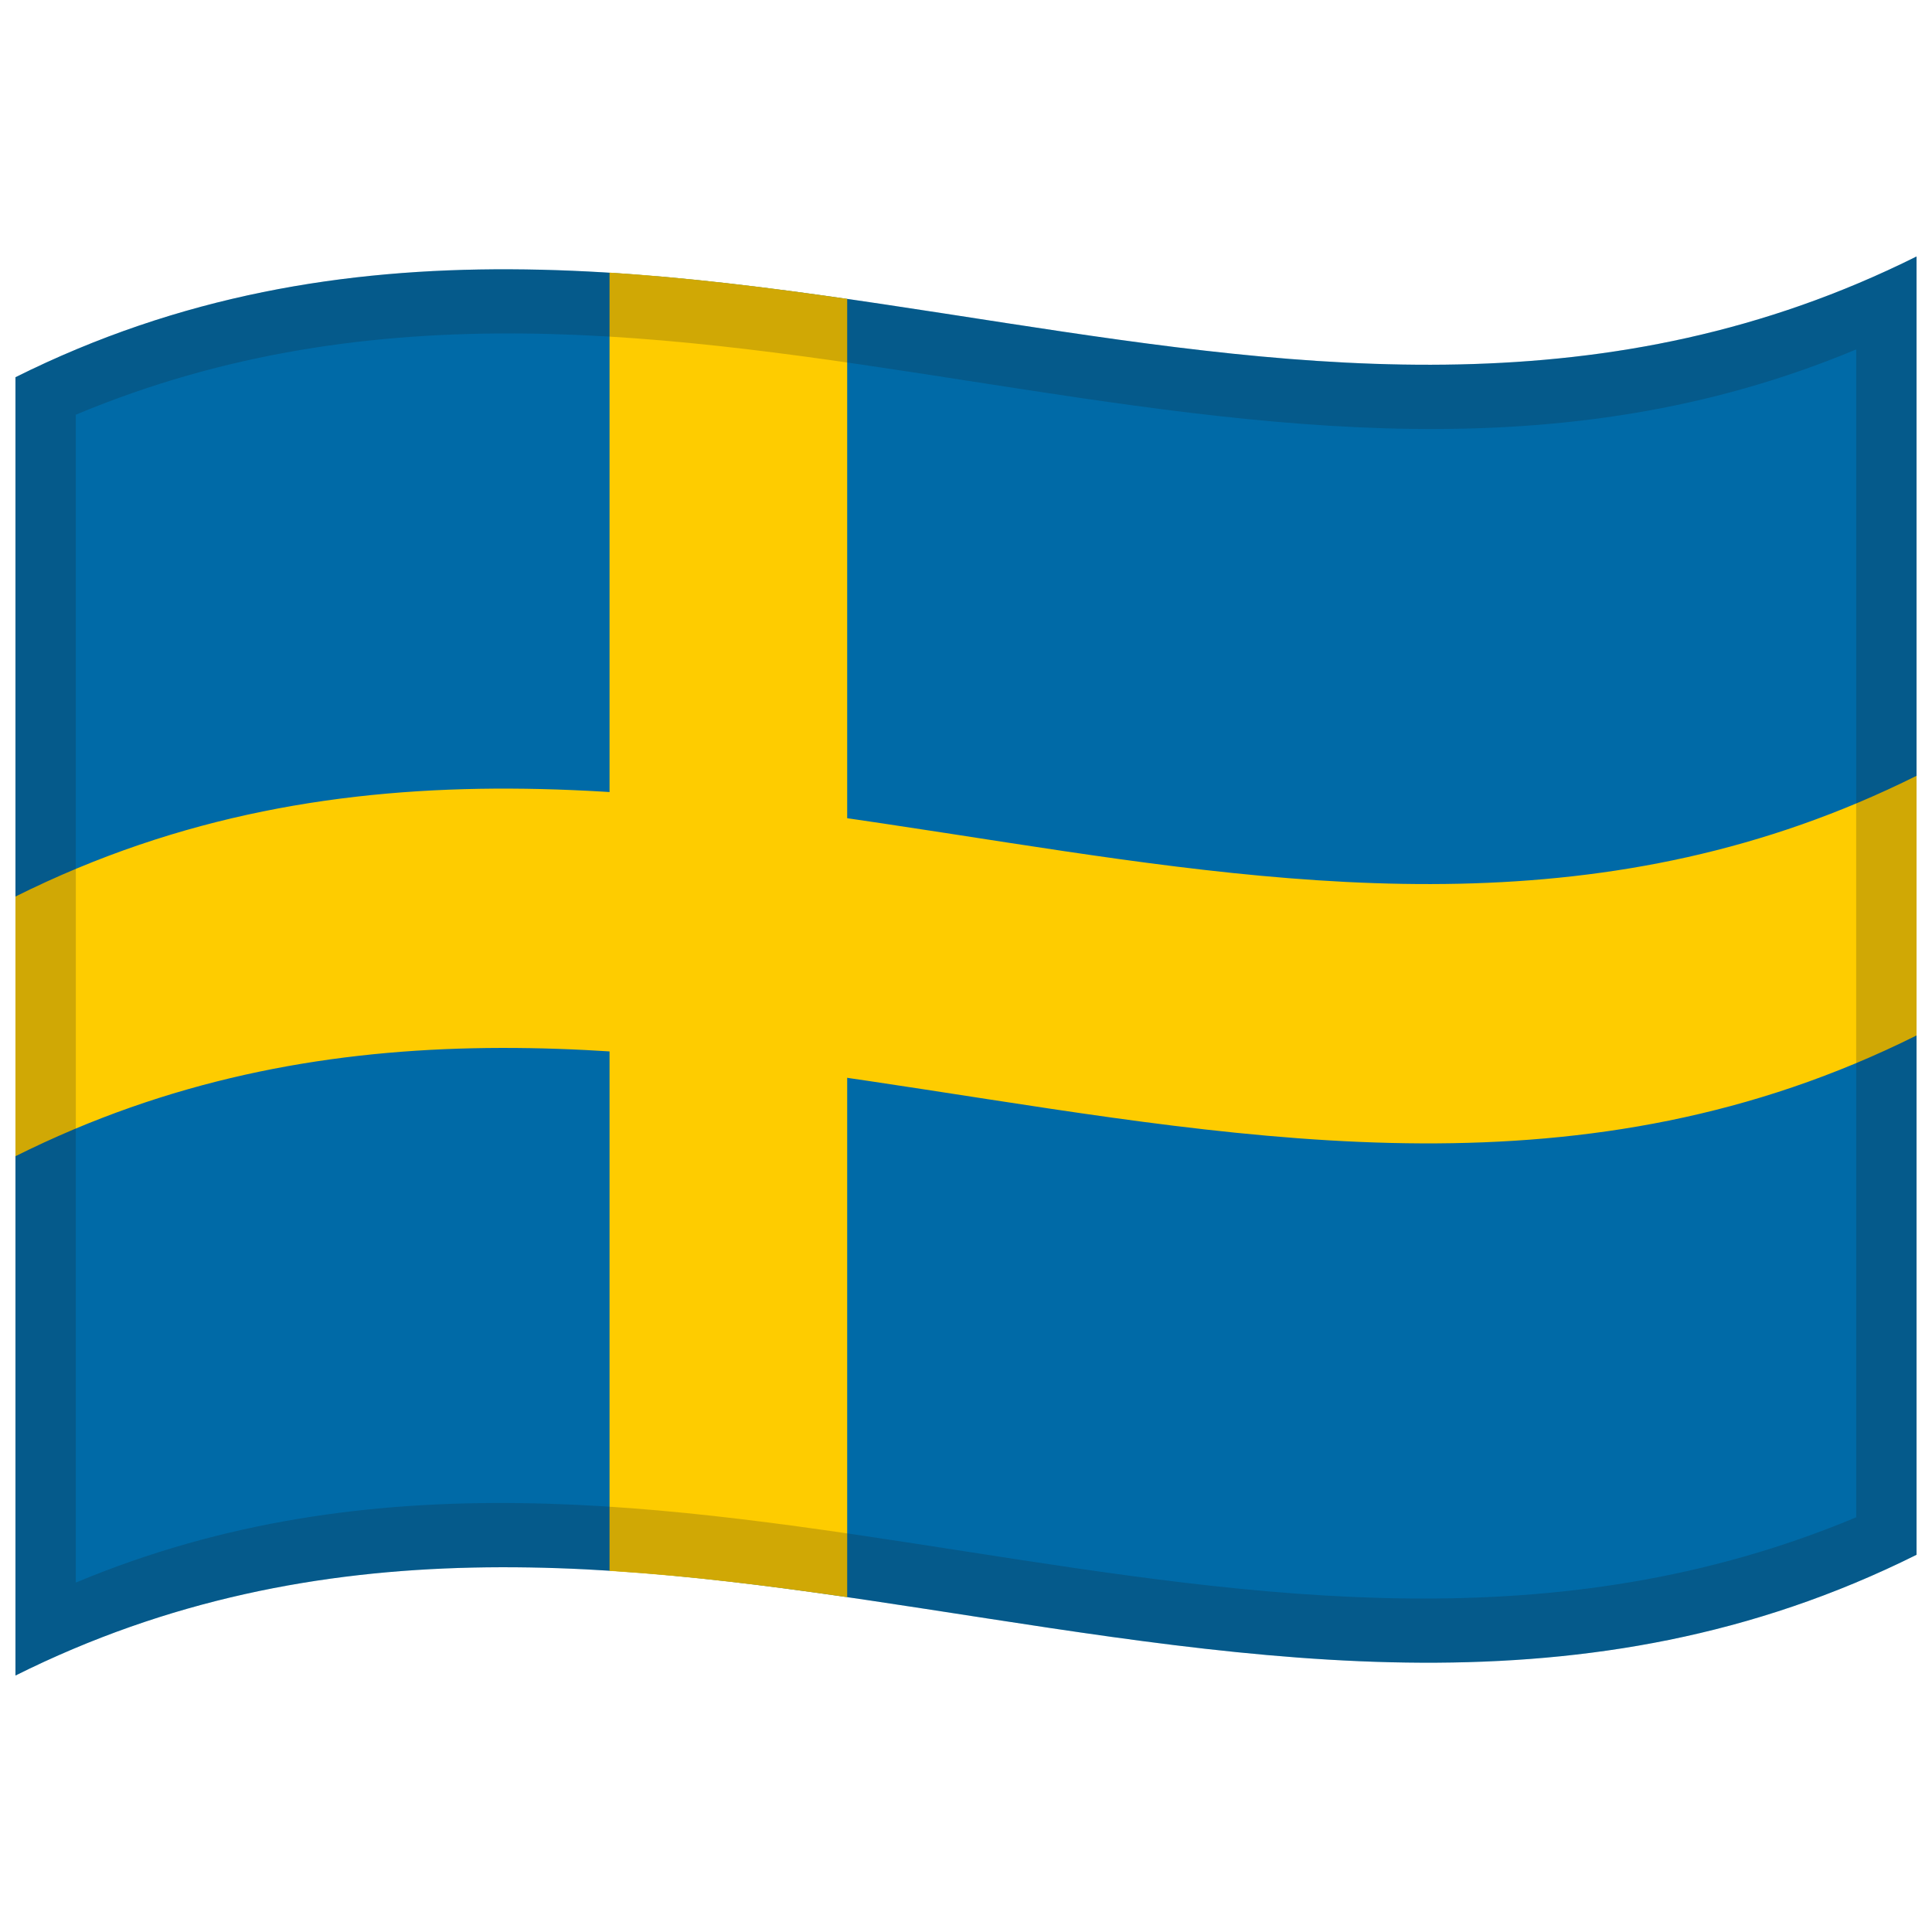
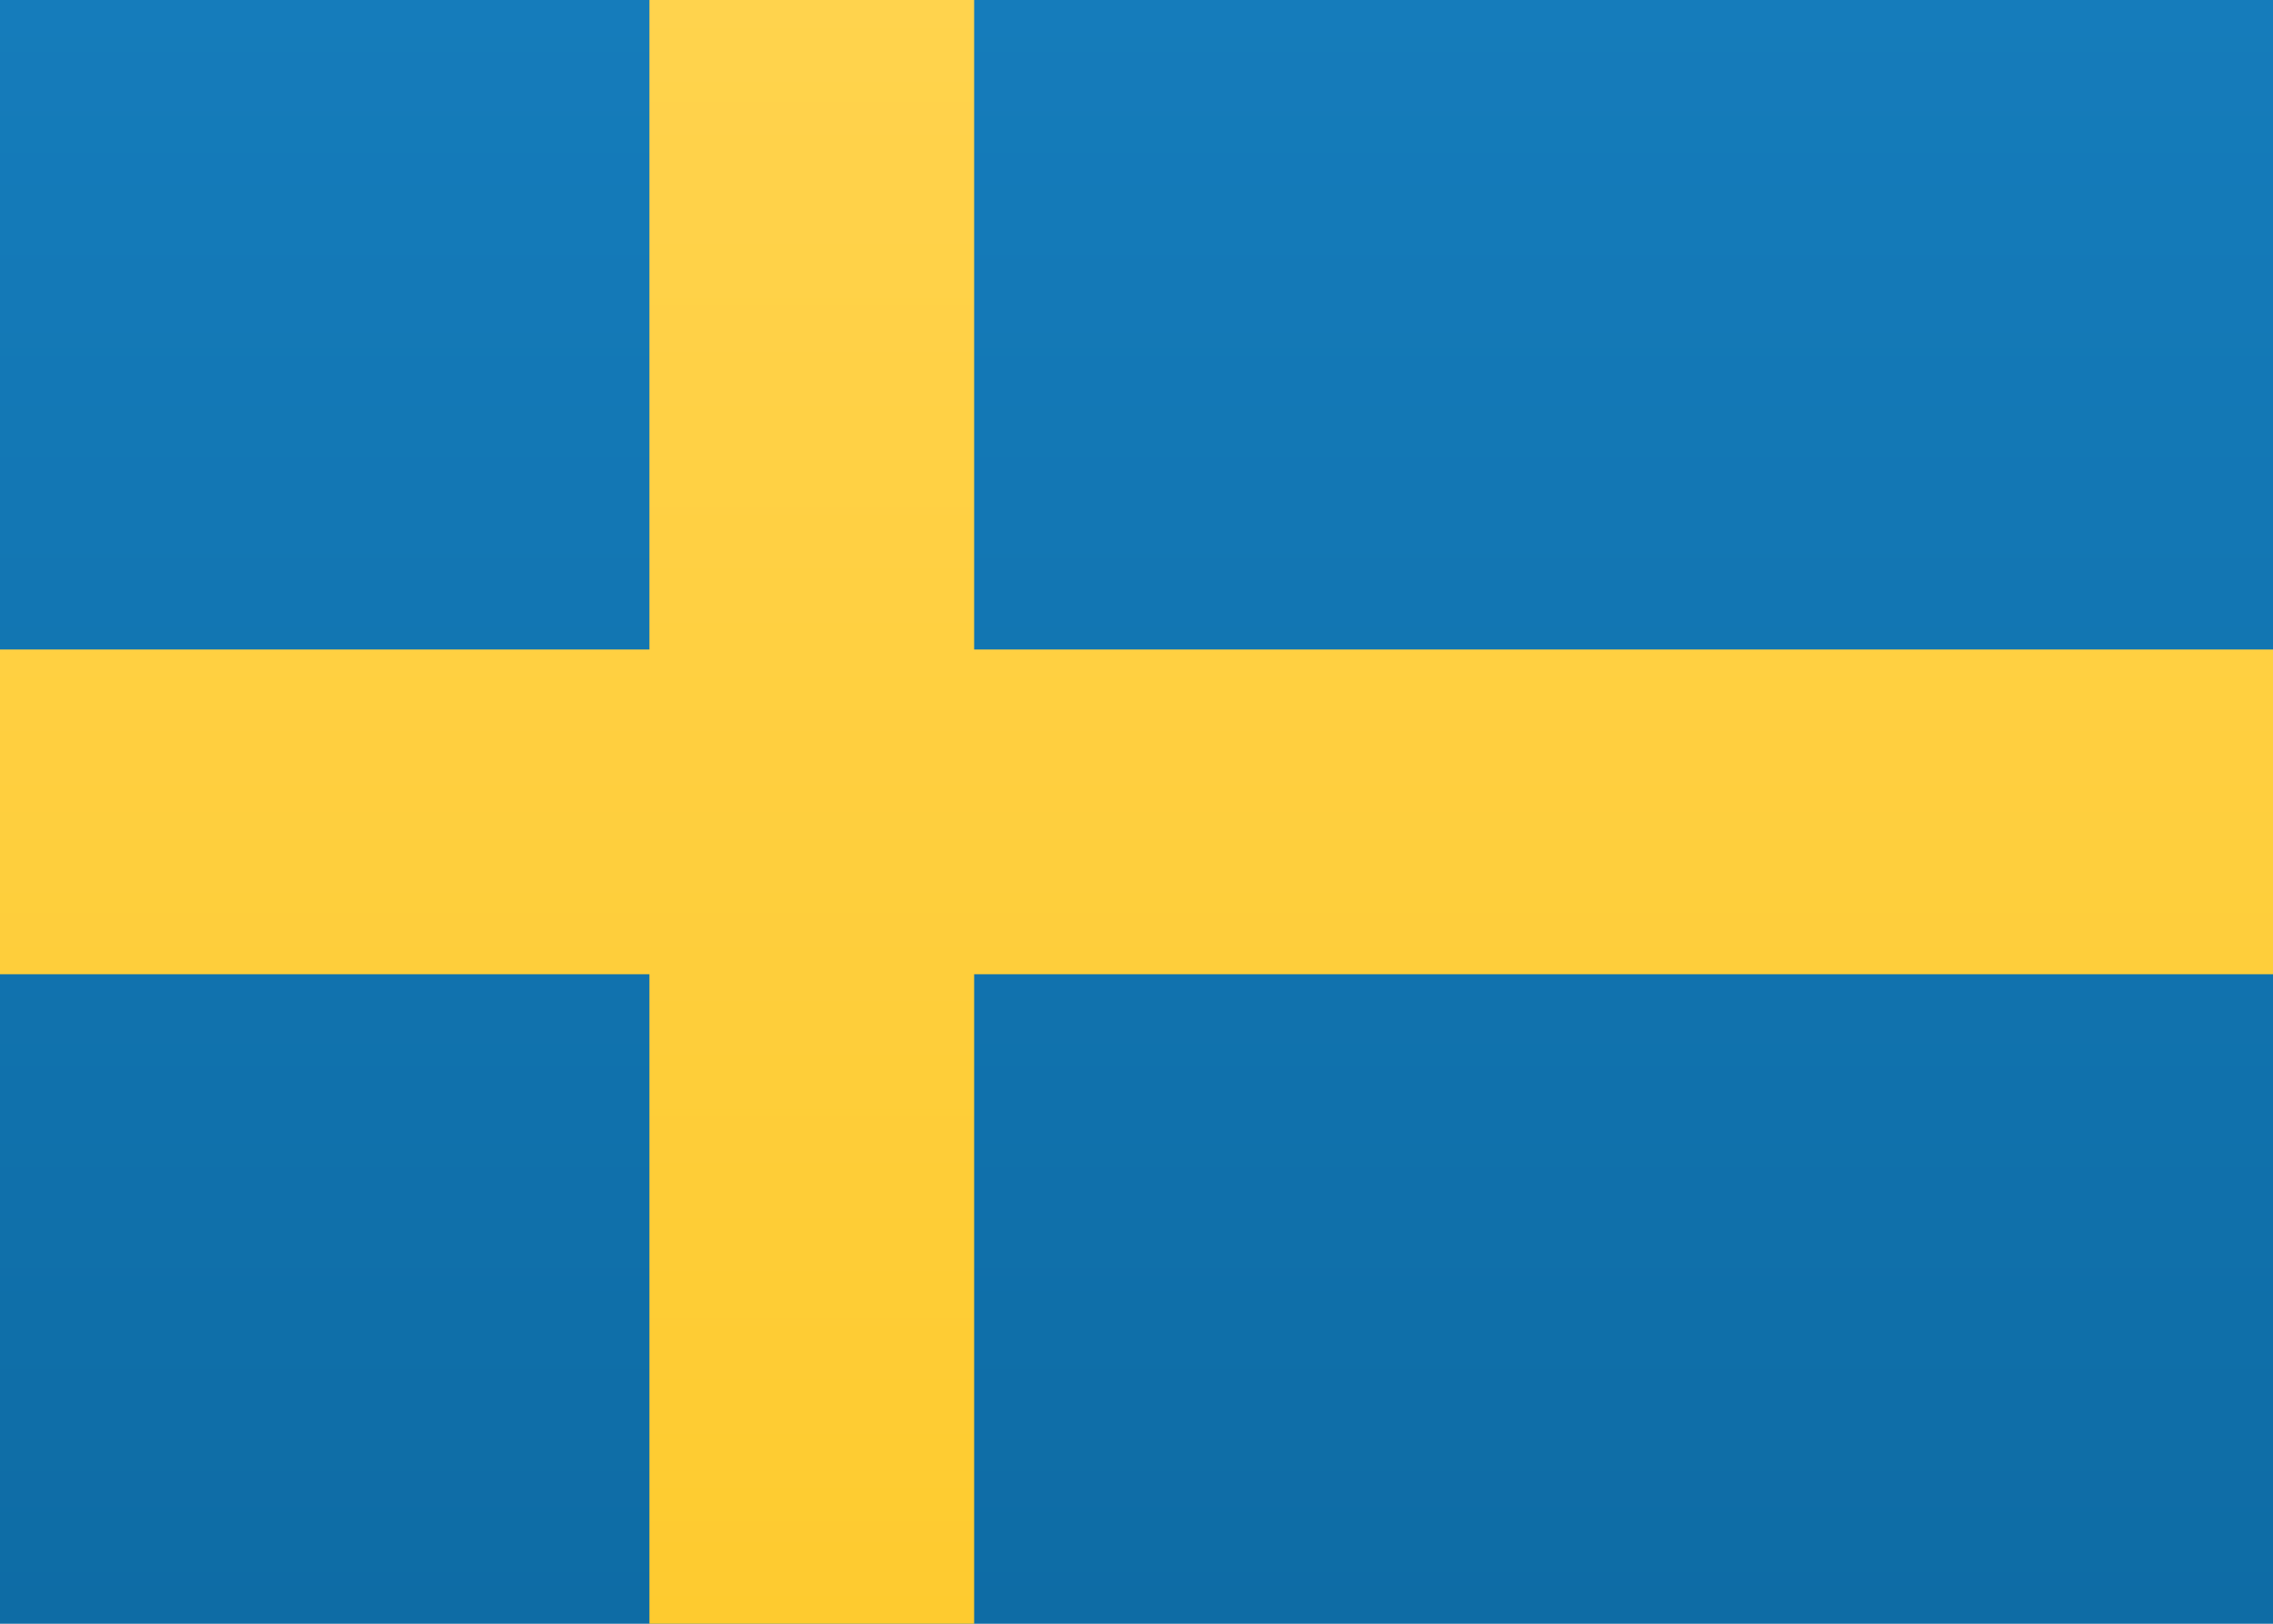
- <svg xmlns="http://www.w3.org/2000/svg" viewBox="0 0 1000 1000">
-   <defs />
-   <path fill="#006aa7" d="M8,195.25 C178.83,110.03 349.03,140.83 521.26,167.28 C676.47,191.12 833.42,211.85 992,132.75 L992,804.75 C821.17,889.97 650.97,859.17 478.74,832.72 C323.53,808.88 166.58,788.15 8,867.25 L8,195.25" />
-   <path fill="#fecc00" d="M315.5,141.1 C356.09,143.67 396.68,148.65 438.5,154.69 L438.5,826.69 C397.91,820.83 357.32,815.74 315.5,813.1 L315.5,141.1" />
-   <path fill="#fecc00" d="M8,464.05 C178.83,378.83 349.03,409.63 521.26,436.08 C676.47,459.92 833.42,480.65 992,401.55 L992,535.95 C821.17,621.17 650.97,590.37 478.74,563.92 C323.53,540.08 166.58,519.35 8,598.45 L8,464.05" />
-   <path fill="#1A1A1A" opacity="0.2" d="M8,195.25 C178.83,110.03 349.03,140.83 521.26,167.28 C676.47,191.12 833.42,211.85 992,132.75 L992,804.75 C821.17,889.97 650.97,859.17 478.74,832.72 C323.53,808.88 166.58,788.15 8,867.25 L8,195.25 M39.25,214.64 L39.25,819.14 C345.81,690.88 650.43,915.18 960.75,785.36 L960.75,180.86 C654.19,309.12 349.57,84.82 39.25,214.64" />
+ <svg xmlns="http://www.w3.org/2000/svg" width="21" height="15" viewBox="0 0 21 15">
+   <defs>
+     <linearGradient id="g0" x1="10.5" y1="0" x2="10.5" y2="15" gradientUnits="userSpaceOnUse">
+       <stop offset="0" stop-color="#FFFFFF" />
+       <stop offset="1" stop-color="#F0F0F0" />
+     </linearGradient>
+     <linearGradient id="g1" x1="10.5" y1="0" x2="10.5" y2="15" gradientUnits="userSpaceOnUse">
+       <stop offset="0" stop-color="#157CBB" />
+       <stop offset="1" stop-color="#0E6CA5" />
+     </linearGradient>
+     <linearGradient id="g2" x1="10.5" y1="0" x2="10.5" y2="15" gradientUnits="userSpaceOnUse">
+       <stop offset="0" stop-color="#FFD34D" />
+       <stop offset="1" stop-color="#FECB2F" />
+     </linearGradient>
+   </defs>
+   <path d="M0,0h21v15h-21z" fill-rule="evenodd" fill="url(#g0)" />
+   <path d="M0,0h21v15h-21z" fill-rule="evenodd" fill="url(#g1)" />
+   <path d="M0,9l6,0l0,6l3,0l0,-6l12,0l0,-3l-12,0l0,-6l-3,0l0,6l-6,0z" fill-rule="evenodd" fill="url(#g2)" />
</svg>
